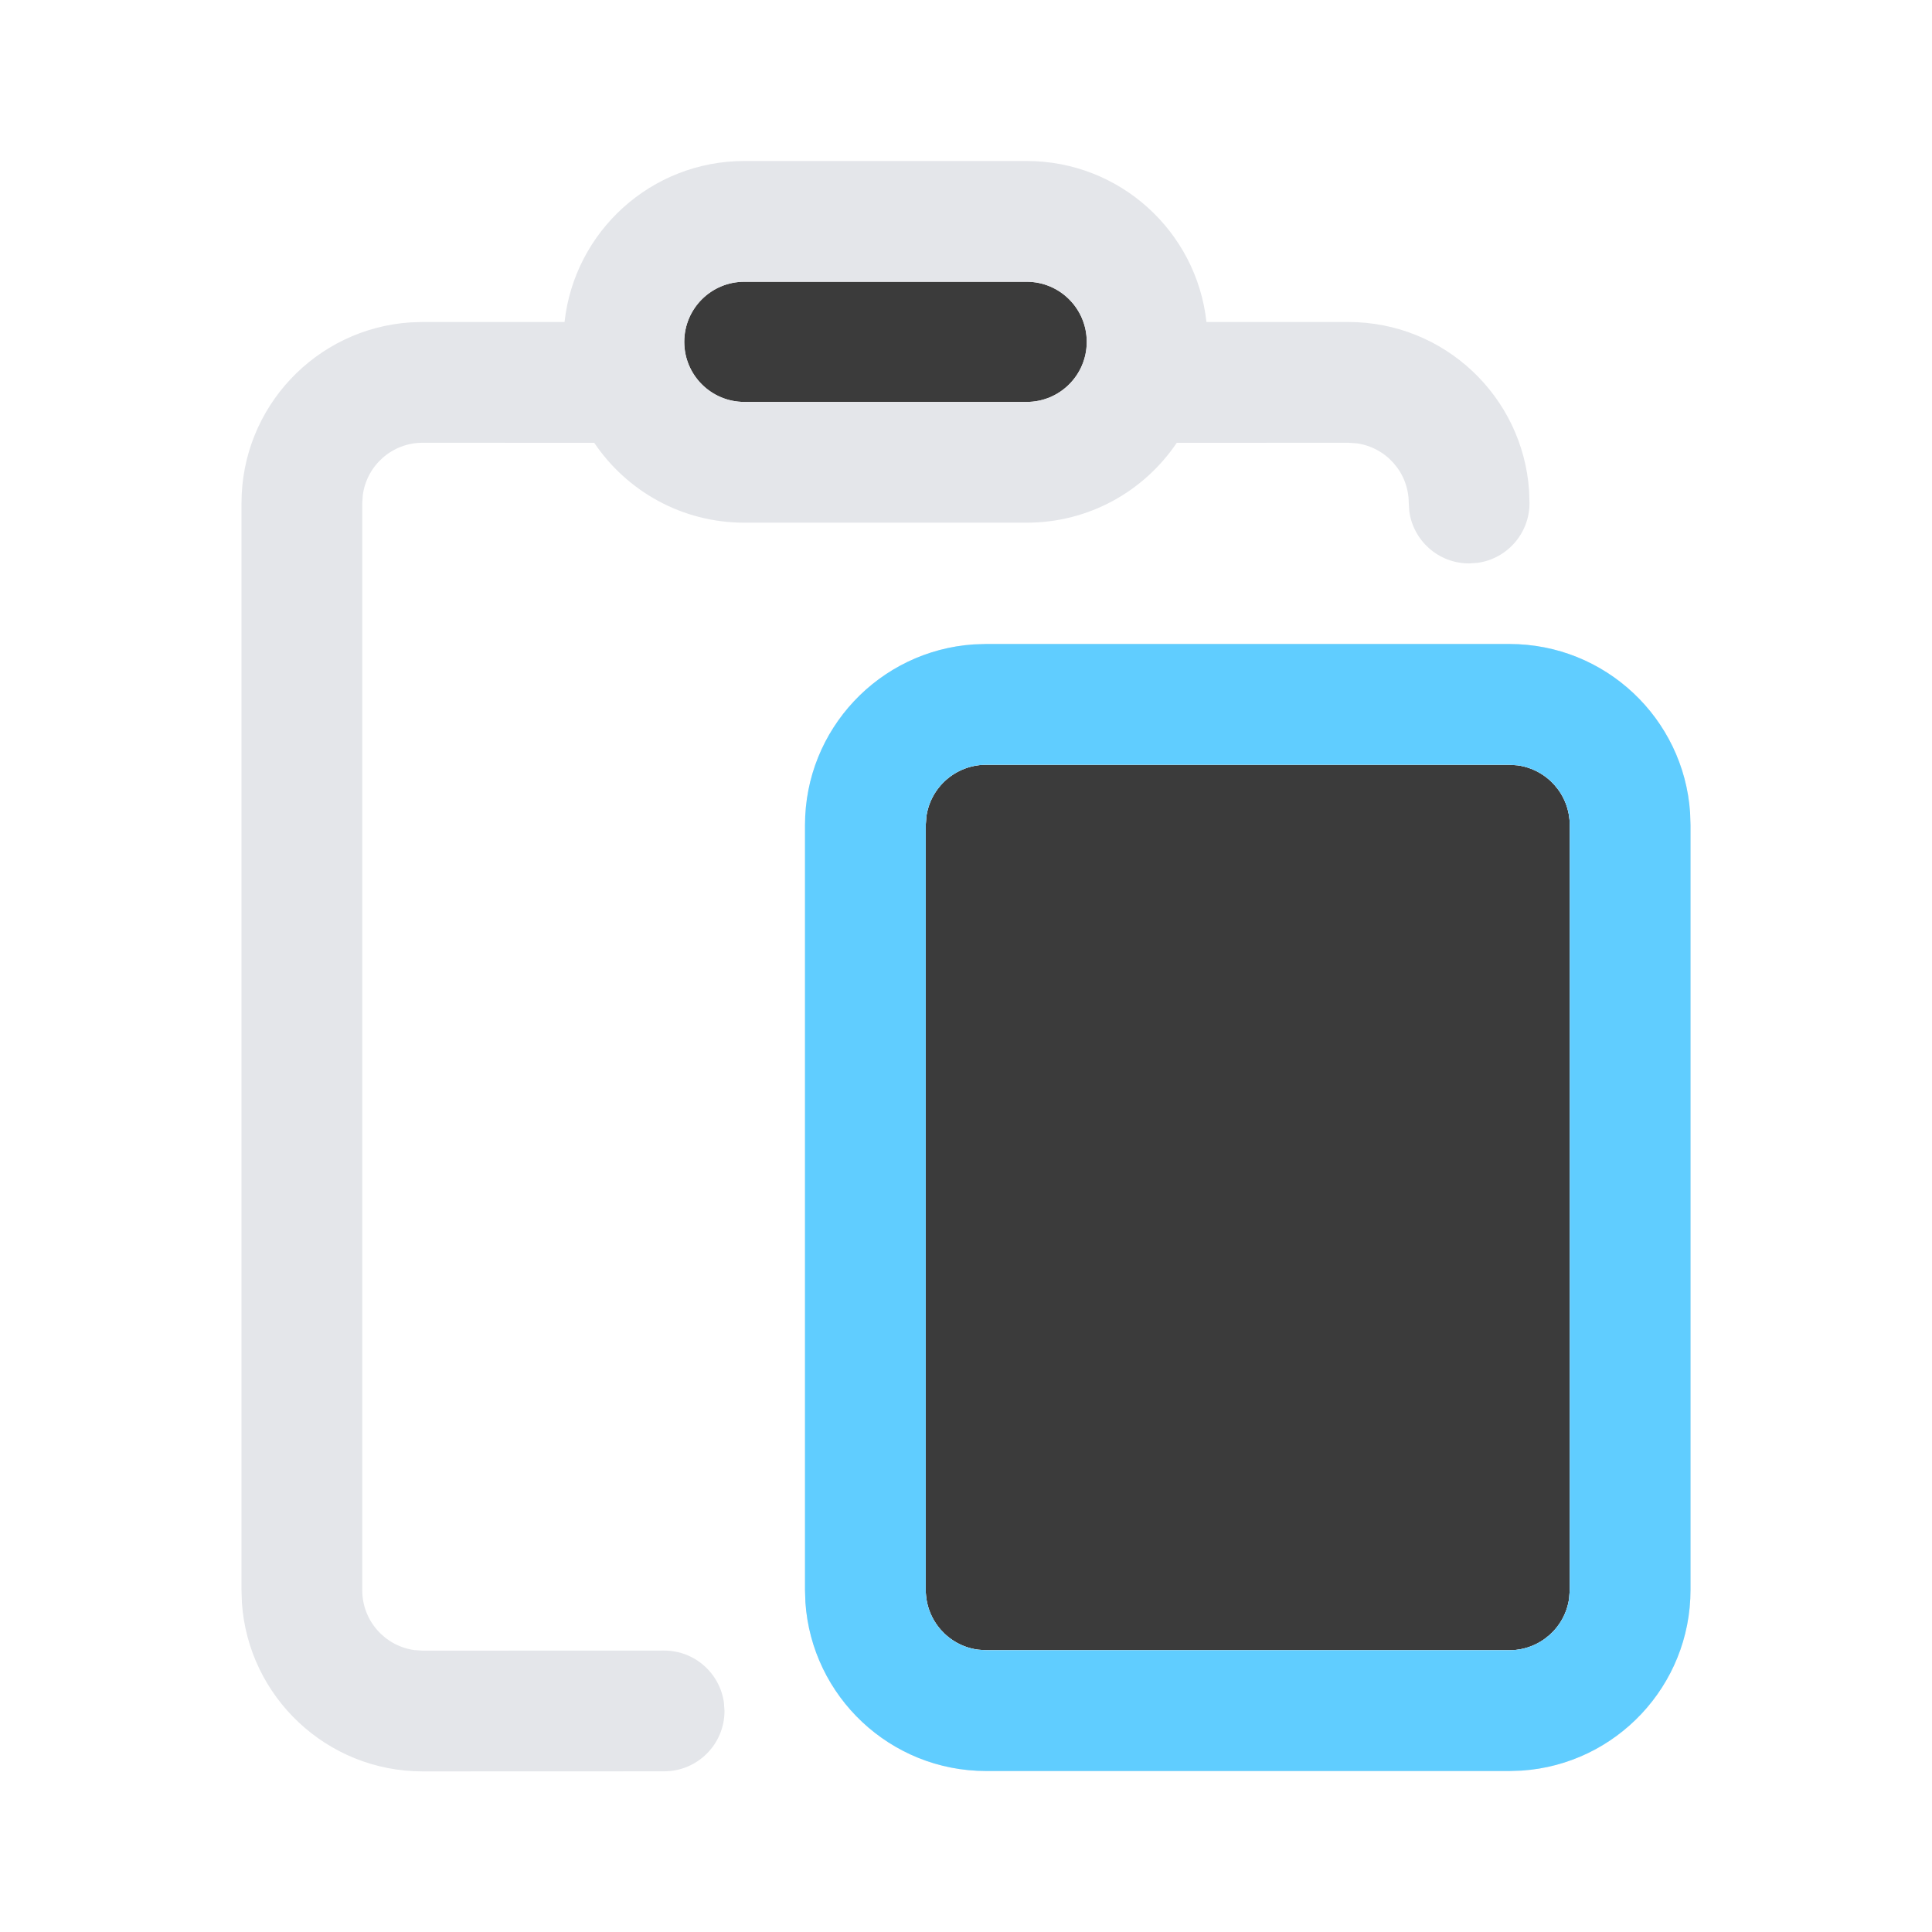
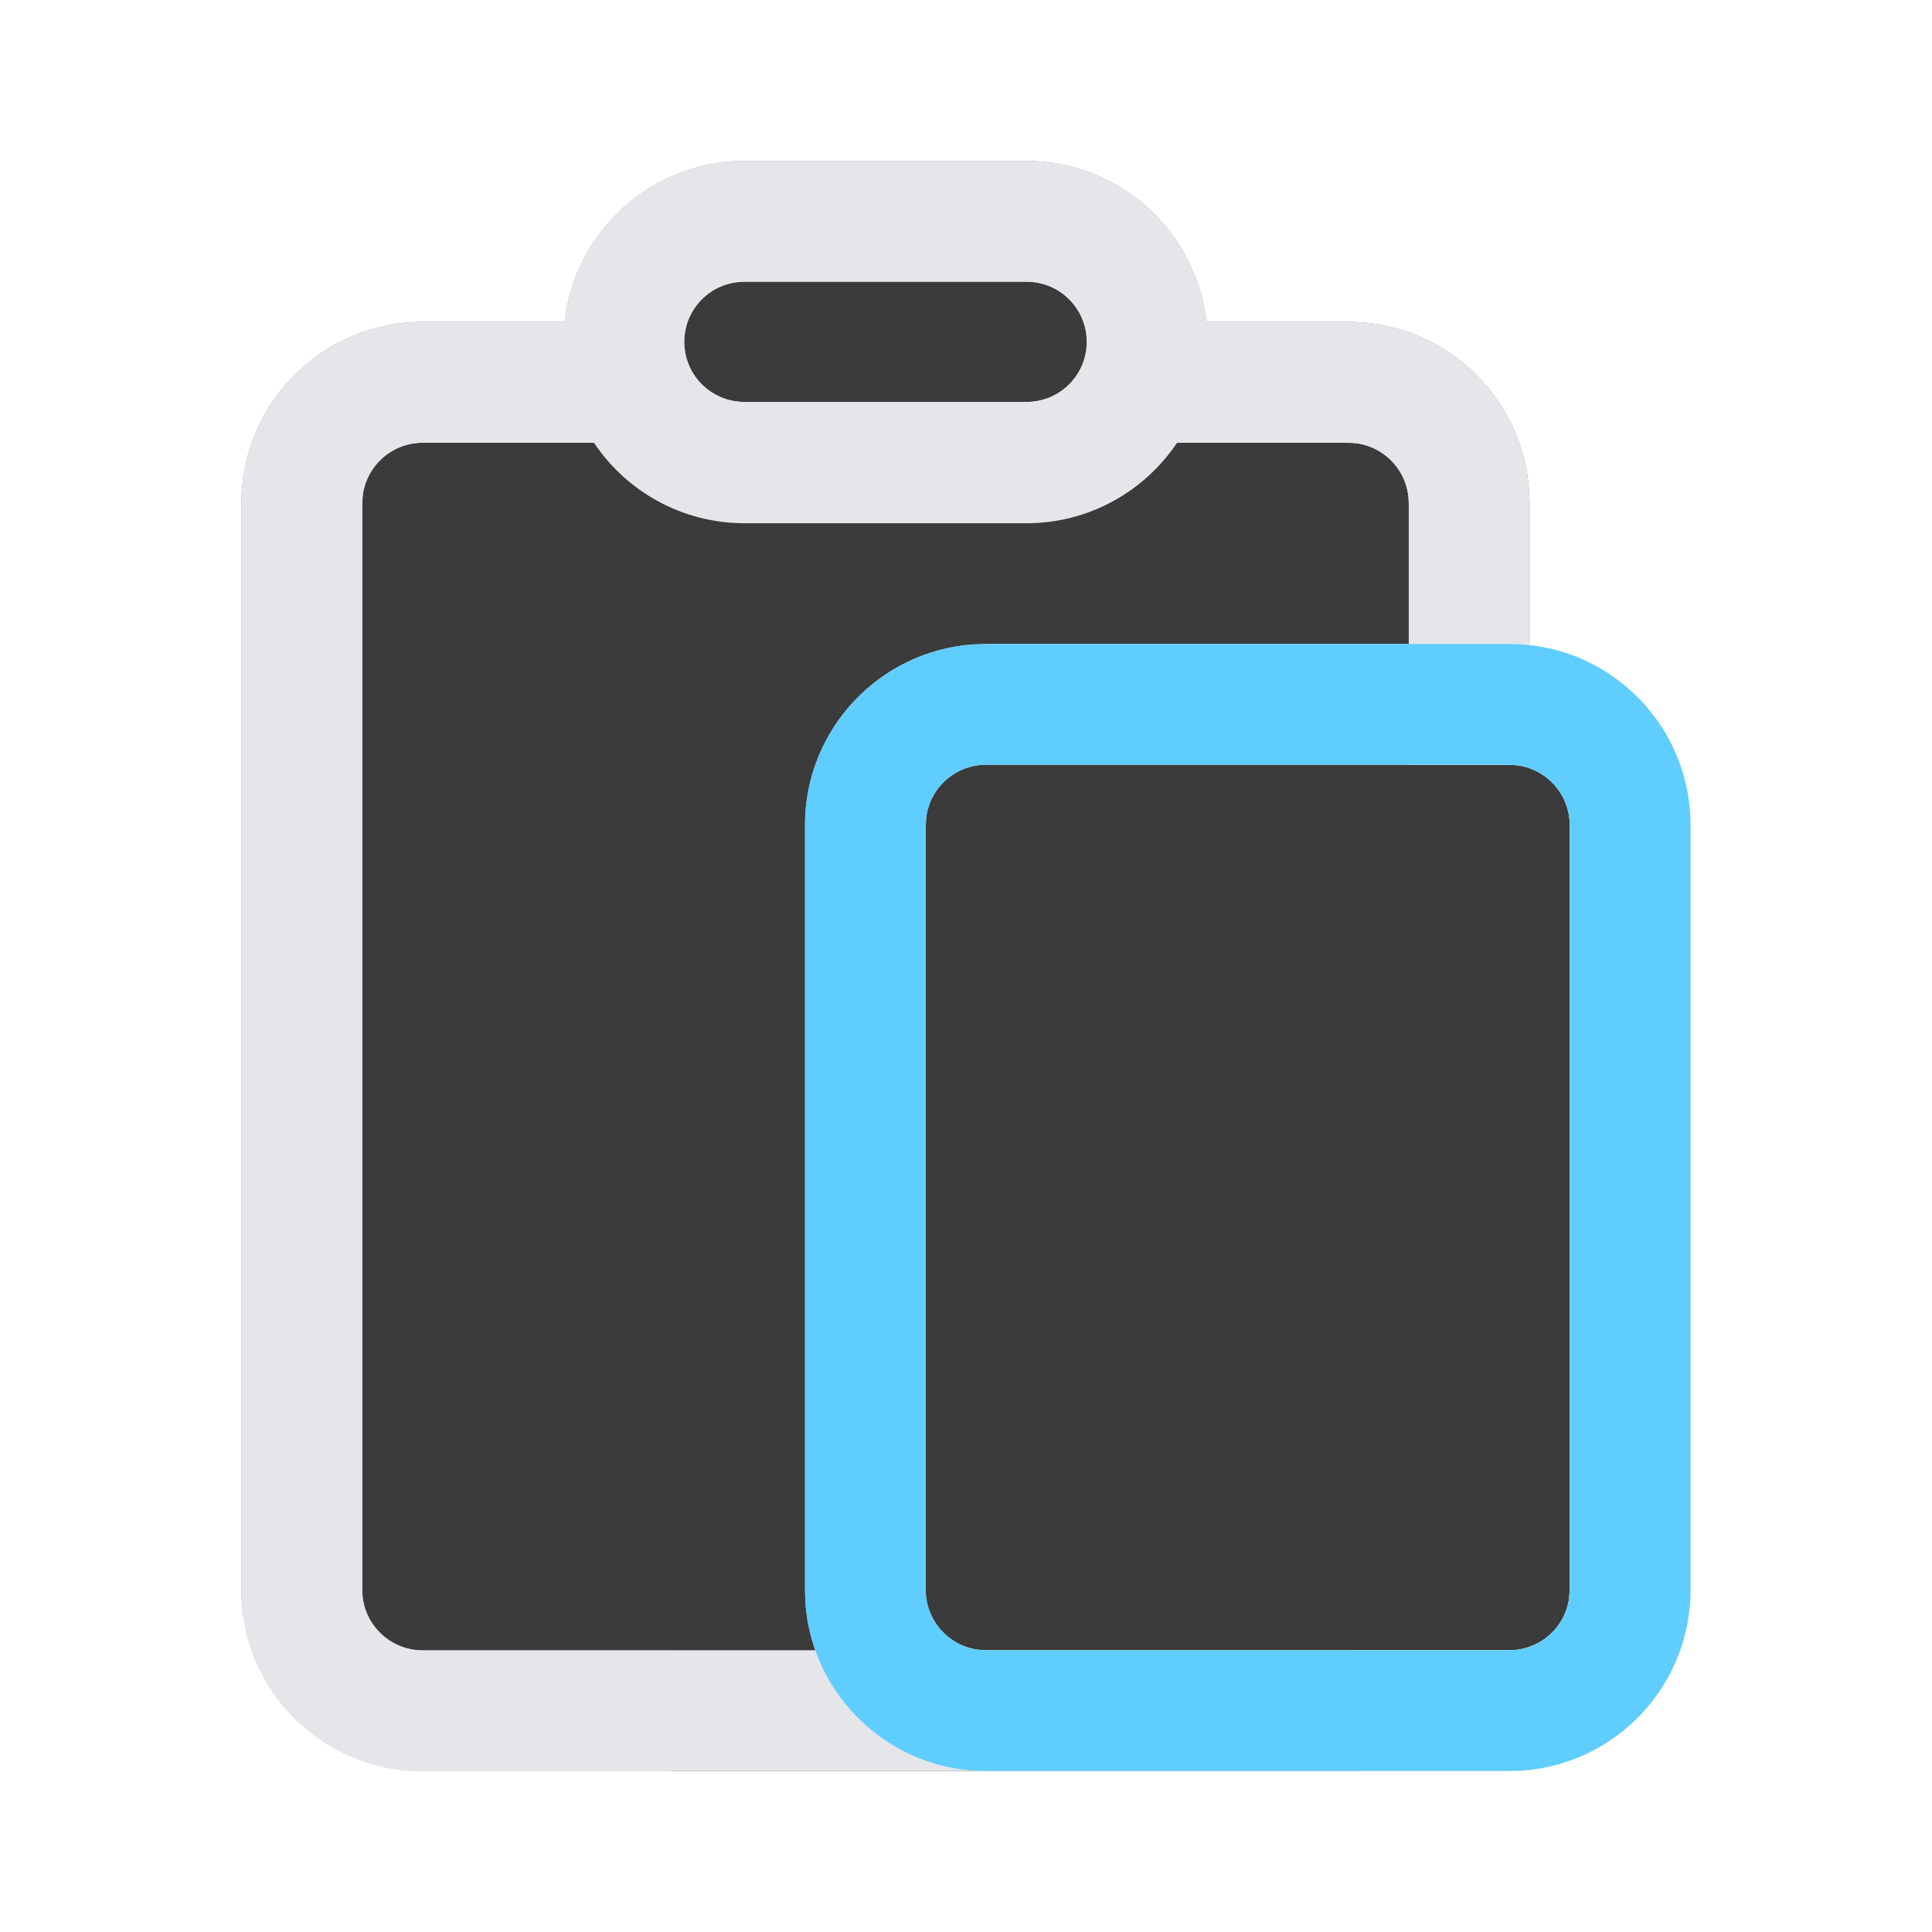
<svg xmlns="http://www.w3.org/2000/svg" width="24" height="24" viewBox="0 0 24 24" fill="none">
+   <g transform="translate(-1 0)">
+     <path d="M15.986 4H17.75C18.993 4 20 5.007 20 6.25V19.75C20 20.993 18.993 22 17.75 22H6.25C5.007 22 4 20.993 4 19.75V6.25C4 5.007 5.007 4 6.25 4H8.014C8.138 2.875 9.092 2 10.25 2H13.75C14.908 2 15.862 2.875 15.986 4ZM9.5 4.25C9.5 4.664 9.836 5 10.25 5H13.75C14.164 5 14.5 4.664 14.5 4.25C14.5 3.836 14.164 3.5 13.75 3.5H10.25C9.836 3.5 9.5 3.836 9.5 4.25Z" fill="#3B3B3B" />
+     <path d="M8.379 5.5H6.25C5.836 5.5 5.5 5.836 5.5 6.25V19.75C5.5 20.164 5.836 20.5 6.25 20.5H17.75C18.164 20.5 18.5 20.164 18.5 19.75V6.25C18.5 5.836 18.164 5.5 17.75 5.5H15.621C15.217 6.103 14.53 6.5 13.75 6.5H10.25C9.47 6.5 8.783 6.103 8.379 5.5ZM15.986 4H17.75C18.993 4 20 5.007 20 6.25V19.75C20 20.993 18.993 22 17.75 22H6.25C5.007 22 4 20.993 4 19.75V6.25C4 5.007 5.007 4 6.25 4H8.014C8.138 2.875 9.092 2 10.25 2H13.75C14.908 2 15.862 2.875 15.986 4ZM9.5 4.25C9.5 4.664 9.836 5 10.25 5H13.75C14.164 5 14.5 4.664 14.5 4.25C14.5 3.836 14.164 3.5 13.75 3.5H10.25C9.836 3.5 9.5 3.836 9.5 4.25Z" fill="#E4E6EA" />
+   </g>
  <path d="M18.75 9.5H12.25C11.87 9.5 11.556 9.782 11.507 10.148L11.5 10.25V19.75C11.5 20.13 11.782 20.444 12.148 20.493L12.25 20.5H18.75C19.13 20.5 19.444 20.218 19.493 19.852L19.5 19.75V10.25C19.5 9.87 19.218 9.557 18.852 9.507L18.75 9.5Z" fill="#3B3B3B" />
  <path d="M12.753 3.5H9.247C8.834 3.5 8.5 3.834 8.5 4.247C8.5 4.659 8.834 4.993 9.247 4.993H12.753C13.166 4.993 13.5 4.659 13.5 4.247C13.5 3.834 13.166 3.5 12.753 3.5Z" fill="#3B3B3B" />
  <path d="M12.753 2C13.911 2 14.864 2.875 14.987 4L16.75 4C17.941 4 18.916 4.925 18.995 6.096L19 6.25C19 6.629 18.718 6.943 18.353 6.992L18.249 6.999C17.87 6.999 17.556 6.717 17.507 6.352L17.5 6.25C17.5 5.87 17.218 5.557 16.852 5.507L16.75 5.5L14.618 5.501C14.214 6.1 13.53 6.493 12.753 6.493H9.247C8.47 6.493 7.786 6.1 7.382 5.501L5.25 5.5C4.87 5.5 4.557 5.782 4.507 6.148L4.5 6.25V19.755C4.5 20.134 4.782 20.448 5.148 20.498L5.25 20.505L8.25 20.504C8.63 20.504 8.943 20.786 8.993 21.152L9 21.254C9 21.668 8.664 22.004 8.25 22.004L5.25 22.005C4.059 22.005 3.084 21.079 3.005 19.909L3 19.755V6.25C3 5.059 3.925 4.084 5.096 4.005L5.25 4L7.013 4C7.136 2.875 8.089 2 9.247 2H12.753ZM18.75 8C19.941 8 20.916 8.925 20.995 10.096L21 10.25V19.75C21 20.941 20.075 21.916 18.904 21.995L18.75 22H12.25C11.059 22 10.084 21.075 10.005 19.904L10 19.75V10.25C10 9.059 10.925 8.084 12.096 8.005L12.25 8H18.75ZM18.75 9.5H12.25C11.87 9.5 11.556 9.782 11.507 10.148L11.5 10.25V19.75C11.5 20.13 11.782 20.444 12.148 20.493L12.25 20.5H18.75C19.13 20.5 19.444 20.218 19.493 19.852L19.5 19.75V10.25C19.5 9.87 19.218 9.557 18.852 9.507L18.75 9.5ZM12.753 3.5H9.247C8.834 3.5 8.5 3.834 8.5 4.247C8.5 4.659 8.834 4.993 9.247 4.993H12.753C13.166 4.993 13.5 4.659 13.5 4.247C13.5 3.834 13.166 3.5 12.753 3.5Z" fill="#E4E6EA" />
  <path d="M18.75 8C19.941 8 20.916 8.925 20.995 10.096L21 10.25V19.75C21 20.941 20.075 21.916 18.904 21.995L18.75 22H12.25C11.059 22 10.084 21.075 10.005 19.904L10 19.75V10.25C10 9.059 10.925 8.084 12.096 8.005L12.25 8H18.75ZM18.75 9.5H12.25C11.87 9.5 11.556 9.782 11.507 10.148L11.5 10.25V19.75C11.5 20.13 11.782 20.444 12.148 20.493L12.25 20.5H18.75C19.13 20.5 19.444 20.218 19.493 19.852L19.5 19.75V10.25C19.5 9.87 19.218 9.557 18.852 9.507L18.75 9.5Z" fill="#60CDFF" />
</svg>
